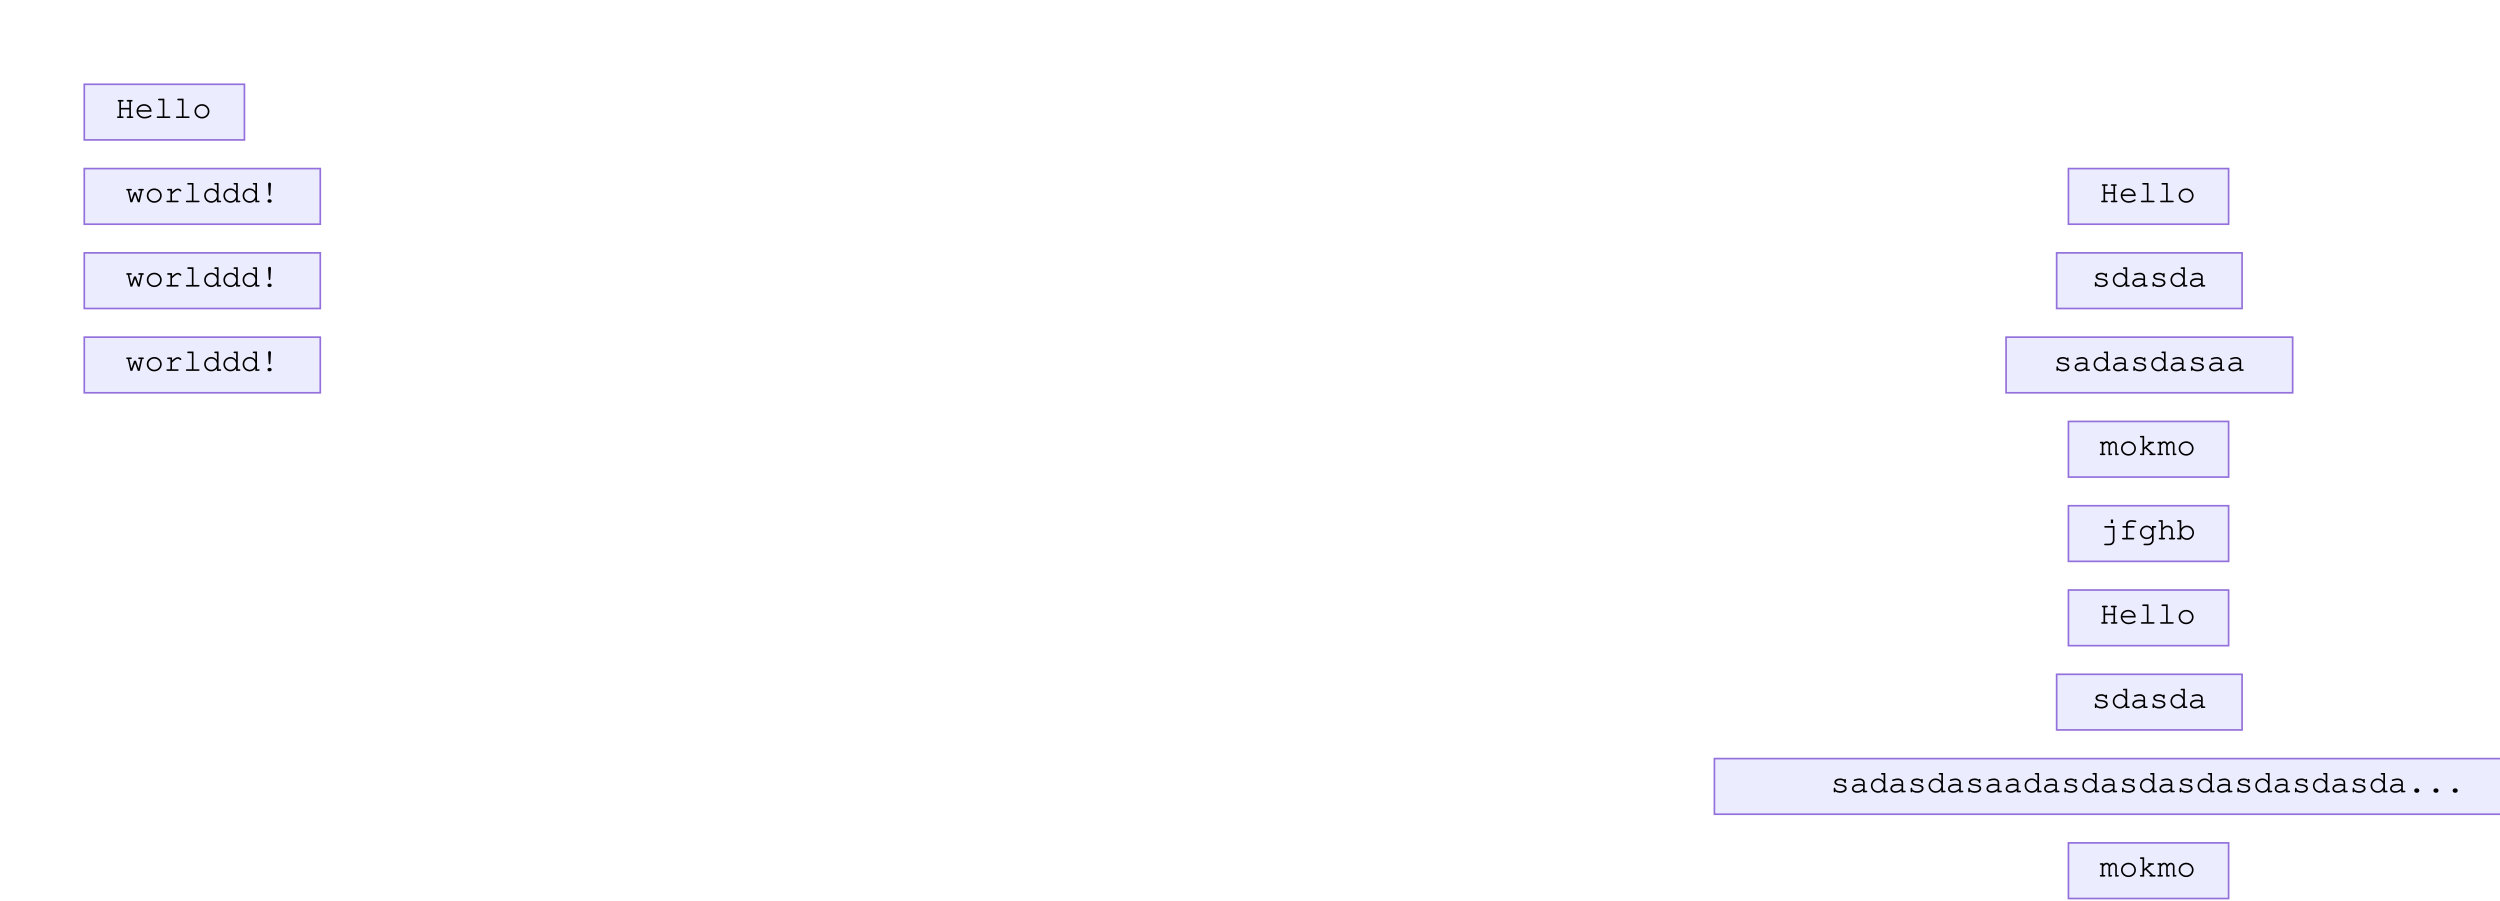
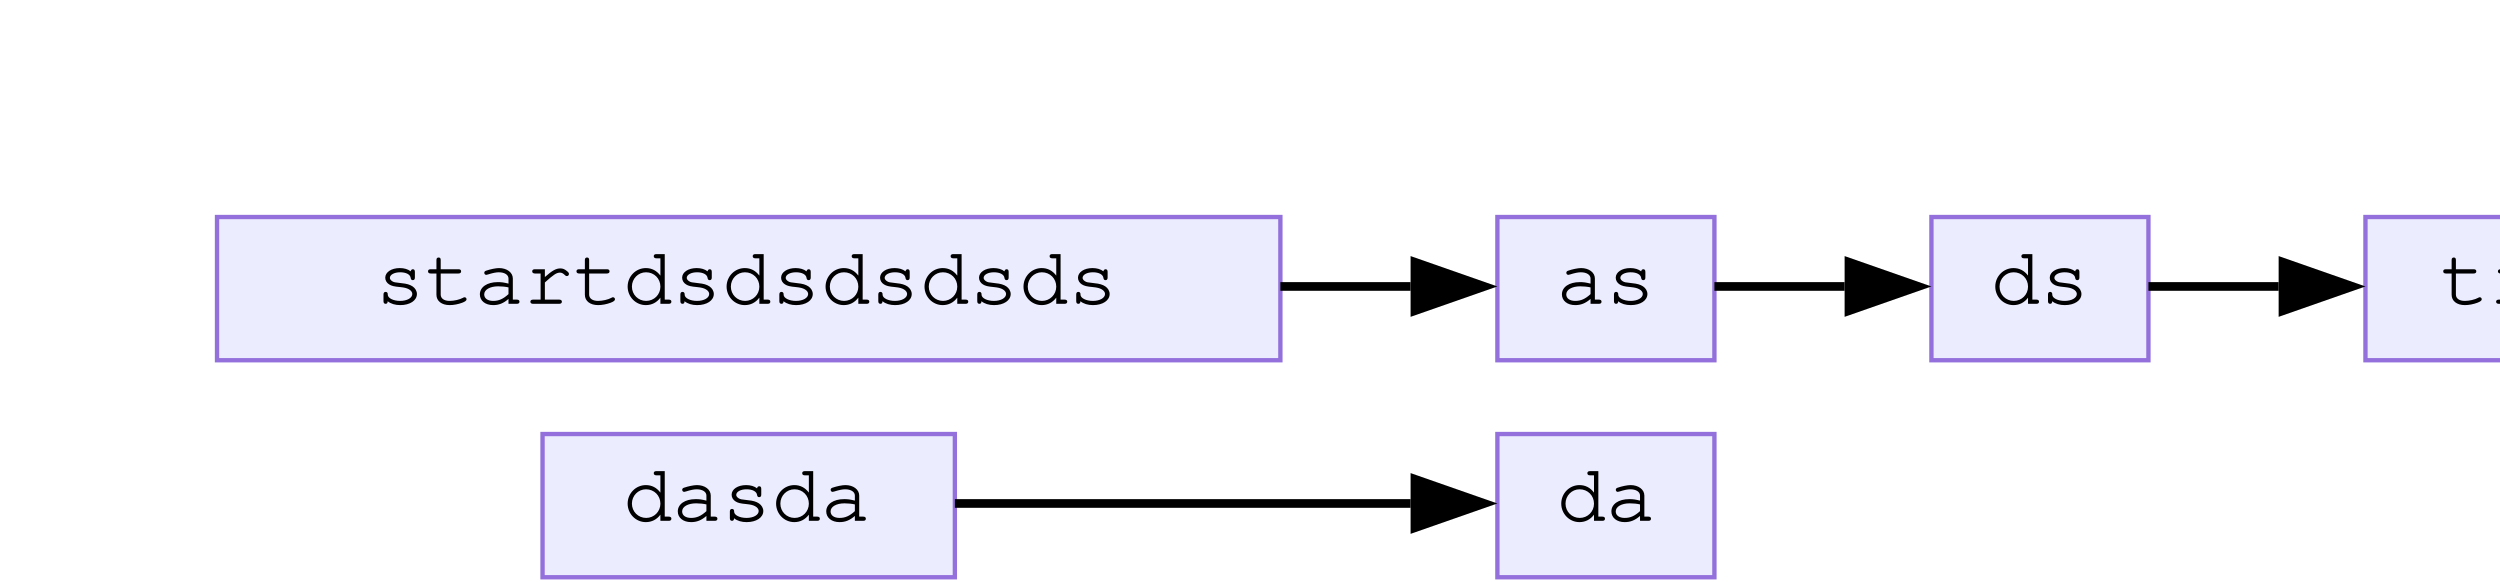
<svg xmlns="http://www.w3.org/2000/svg" width="100%">
-   <g id="Hello">
-     <rect width="95" height="33" style="fill:#ECECFF; stroke-width:1;stroke:#9370DB" x="50" y="50" />
-     <text fill="#000000" font-family="Source Sans Pro,Helvetica Neue,Courier,sans-serif" font-size="19" id="svg_2" stroke="#000000" stroke-width="0" text-anchor="middle" text-align="justify" x="97" y="70">Hello</text>
+   <g id="startdsdsdsdsds">
+     <rect width="245" height="33" style="fill:#ECECFF; stroke-width:1;stroke:#9370DB" x="50" y="50" />
+     <text fill="#000000" font-family="Source Sans Pro,Helvetica Neue,Courier,sans-serif" font-size="19" id="startdsdsdsdsds" stroke="#000000" stroke-width="0" text-anchor="middle" text-align="justify" x="172" y="70">startdsdsdsdsds</text>
  </g>
-   <g id="Hello">
-     <rect width="95" height="33" style="fill:#ECECFF; stroke-width:1;stroke:#9370DB" x="1227" y="100" />
-     <text fill="#000000" font-family="Source Sans Pro,Helvetica Neue,Courier,sans-serif" font-size="19" id="svg_2" stroke="#000000" stroke-width="0" text-anchor="middle" text-align="justify" x="1274" y="120">Hello</text>
+   <g id="as">
+     <rect width="50" height="33" style="fill:#ECECFF; stroke-width:1;stroke:#9370DB" x="345" y="50" />
+     <text fill="#000000" font-family="Source Sans Pro,Helvetica Neue,Courier,sans-serif" font-size="19" id="as" stroke="#000000" stroke-width="0" text-anchor="middle" text-align="justify" x="370" y="70">as</text>
  </g>
-   <g id="sdasda">
-     <rect width="110" height="33" style="fill:#ECECFF; stroke-width:1;stroke:#9370DB" x="1220" y="150" />
-     <text fill="#000000" font-family="Source Sans Pro,Helvetica Neue,Courier,sans-serif" font-size="19" id="svg_2" stroke="#000000" stroke-width="0" text-anchor="middle" text-align="justify" x="1275" y="170">sdasda</text>
+   <g id="ds">
+     <rect width="50" height="33" style="fill:#ECECFF; stroke-width:1;stroke:#9370DB" x="445" y="50" />
+     <text fill="#000000" font-family="Source Sans Pro,Helvetica Neue,Courier,sans-serif" font-size="19" id="ds" stroke="#000000" stroke-width="0" text-anchor="middle" text-align="justify" x="470" y="70">ds</text>
  </g>
-   <g id="sadasdasaa">
-     <rect width="170" height="33" style="fill:#ECECFF; stroke-width:1;stroke:#9370DB" x="1190" y="200" />
-     <text fill="#000000" font-family="Source Sans Pro,Helvetica Neue,Courier,sans-serif" font-size="19" id="svg_2" stroke="#000000" stroke-width="0" text-anchor="middle" text-align="justify" x="1275" y="220">sadasdasaa</text>
+   <g id="tred">
+     <rect width="80" height="33" style="fill:#ECECFF; stroke-width:1;stroke:#9370DB" x="545" y="50" />
+     <text fill="#000000" font-family="Source Sans Pro,Helvetica Neue,Courier,sans-serif" font-size="19" id="tred" stroke="#000000" stroke-width="0" text-anchor="middle" text-align="justify" x="585" y="70">tred</text>
  </g>
-   <g id="mokmo">
-     <rect width="95" height="33" style="fill:#ECECFF; stroke-width:1;stroke:#9370DB" x="1227" y="250" />
-     <text fill="#000000" font-family="Source Sans Pro,Helvetica Neue,Courier,sans-serif" font-size="19" id="svg_2" stroke="#000000" stroke-width="0" text-anchor="middle" text-align="justify" x="1274" y="270">mokmo</text>
+   <g id="dasda">
+     <rect width="95" height="33" style="fill:#ECECFF; stroke-width:1;stroke:#9370DB" x="125" y="100" />
+     <text fill="#000000" font-family="Source Sans Pro,Helvetica Neue,Courier,sans-serif" font-size="19" id="dasda" stroke="#000000" stroke-width="0" text-anchor="middle" text-align="justify" x="172" y="120">dasda</text>
  </g>
-   <g id="jfghb">
-     <rect width="95" height="33" style="fill:#ECECFF; stroke-width:1;stroke:#9370DB" x="1227" y="300" />
-     <text fill="#000000" font-family="Source Sans Pro,Helvetica Neue,Courier,sans-serif" font-size="19" id="svg_2" stroke="#000000" stroke-width="0" text-anchor="middle" text-align="justify" x="1274" y="320">jfghb</text>
+   <g id="da">
+     <rect width="50" height="33" style="fill:#ECECFF; stroke-width:1;stroke:#9370DB" x="345" y="100" />
+     <text fill="#000000" font-family="Source Sans Pro,Helvetica Neue,Courier,sans-serif" font-size="19" id="da" stroke="#000000" stroke-width="0" text-anchor="middle" text-align="justify" x="370" y="120">da</text>
  </g>
-   <g id="Hello">
-     <rect width="95" height="33" style="fill:#ECECFF; stroke-width:1;stroke:#9370DB" x="1227" y="350" />
-     <text fill="#000000" font-family="Source Sans Pro,Helvetica Neue,Courier,sans-serif" font-size="19" id="svg_2" stroke="#000000" stroke-width="0" text-anchor="middle" text-align="justify" x="1274" y="370">Hello</text>
+   <g id="dad">
+     <rect width="65" height="33" style="fill:#ECECFF; stroke-width:1;stroke:#9370DB" x="140" y="150" />
+     <text fill="#000000" font-family="Source Sans Pro,Helvetica Neue,Courier,sans-serif" font-size="19" id="dad" stroke="#000000" stroke-width="0" text-anchor="middle" text-align="justify" x="172" y="170">dad</text>
  </g>
-   <g id="sdasda">
-     <rect width="110" height="33" style="fill:#ECECFF; stroke-width:1;stroke:#9370DB" x="1220" y="400" />
-     <text fill="#000000" font-family="Source Sans Pro,Helvetica Neue,Courier,sans-serif" font-size="19" id="svg_2" stroke="#000000" stroke-width="0" text-anchor="middle" text-align="justify" x="1275" y="420">sdasda</text>
-   </g>
-   <g id="sadasdasaadasdasdasdasdasdasda...">
-     <rect width="515" height="33" style="fill:#ECECFF; stroke-width:1;stroke:#9370DB" x="1017" y="450" />
-     <text fill="#000000" font-family="Source Sans Pro,Helvetica Neue,Courier,sans-serif" font-size="19" id="svg_2" stroke="#000000" stroke-width="0" text-anchor="middle" text-align="justify" x="1274" y="470">sadasdasaadasdasdasdasdasdasda...</text>
-   </g>
-   <g id="mokmo">
-     <rect width="95" height="33" style="fill:#ECECFF; stroke-width:1;stroke:#9370DB" x="1227" y="500" />
-     <text fill="#000000" font-family="Source Sans Pro,Helvetica Neue,Courier,sans-serif" font-size="19" id="svg_2" stroke="#000000" stroke-width="0" text-anchor="middle" text-align="justify" x="1274" y="520">mokmo</text>
-   </g>
-   <g id="jfghb">
-     <rect width="95" height="33" style="fill:#ECECFF; stroke-width:1;stroke:#9370DB" x="1227" y="550" />
-     <text fill="#000000" font-family="Source Sans Pro,Helvetica Neue,Courier,sans-serif" font-size="19" id="svg_2" stroke="#000000" stroke-width="0" text-anchor="middle" text-align="justify" x="1274" y="570">jfghb</text>
-   </g>
-   <g id="worlddd!">
-     <rect width="140" height="33" style="fill:#ECECFF; stroke-width:1;stroke:#9370DB" x="50" y="100" />
-     <text fill="#000000" font-family="Source Sans Pro,Helvetica Neue,Courier,sans-serif" font-size="19" id="svg_2" stroke="#000000" stroke-width="0" text-anchor="middle" text-align="justify" x="120" y="120">worlddd!</text>
-   </g>
-   <g id="worlddd!">
-     <rect width="140" height="33" style="fill:#ECECFF; stroke-width:1;stroke:#9370DB" x="50" y="150" />
-     <text fill="#000000" font-family="Source Sans Pro,Helvetica Neue,Courier,sans-serif" font-size="19" id="svg_2" stroke="#000000" stroke-width="0" text-anchor="middle" text-align="justify" x="120" y="170">worlddd!</text>
-   </g>
-   <g id="worlddd!">
-     <rect width="140" height="33" style="fill:#ECECFF; stroke-width:1;stroke:#9370DB" x="50" y="200" />
-     <text fill="#000000" font-family="Source Sans Pro,Helvetica Neue,Courier,sans-serif" font-size="19" id="svg_2" stroke="#000000" stroke-width="0" text-anchor="middle" text-align="justify" x="120" y="220">worlddd!</text>
-   </g>
+   <defs>
+     <marker id="arrowhead" markerWidth="10" markerHeight="7" refX="0" refY="3.5" orient="auto">
+       <polygon points="0 0, 10 3.5, 0 7" />
+     </marker>
+   </defs>
+   <line x1="295" y1="66" x2="325" y2="66" stroke="#000" stroke-width="2" marker-end="url(#arrowhead)" />
+   <defs>
+     <marker id="arrowhead" markerWidth="10" markerHeight="7" refX="0" refY="3.5" orient="auto">
+       <polygon points="0 0, 10 3.5, 0 7" />
+     </marker>
+   </defs>
+   <line x1="395" y1="66" x2="425" y2="66" stroke="#000" stroke-width="2" marker-end="url(#arrowhead)" />
+   <defs>
+     <marker id="arrowhead" markerWidth="10" markerHeight="7" refX="0" refY="3.5" orient="auto">
+       <polygon points="0 0, 10 3.5, 0 7" />
+     </marker>
+   </defs>
+   <line x1="495" y1="66" x2="525" y2="66" stroke="#000" stroke-width="2" marker-end="url(#arrowhead)" />
+   <defs>
+     <marker id="arrowhead" markerWidth="10" markerHeight="7" refX="0" refY="3.5" orient="auto">
+       <polygon points="0 0, 10 3.5, 0 7" />
+     </marker>
+   </defs>
+   <line x1="220" y1="116" x2="325" y2="116" stroke="#000" stroke-width="2" marker-end="url(#arrowhead)" />
</svg>
